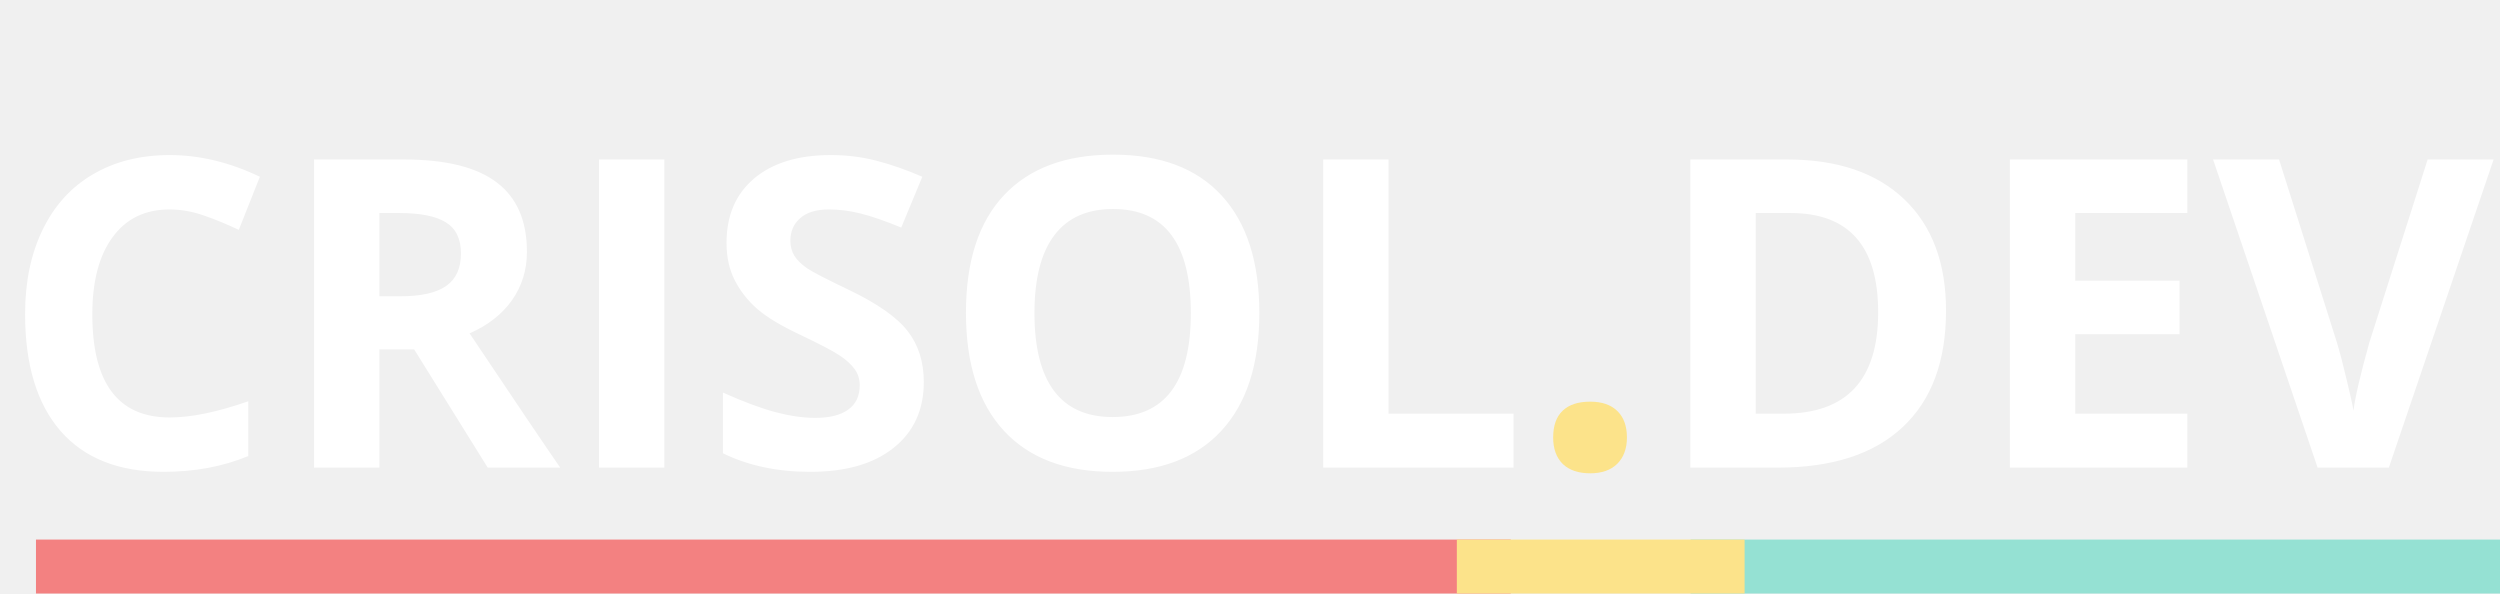
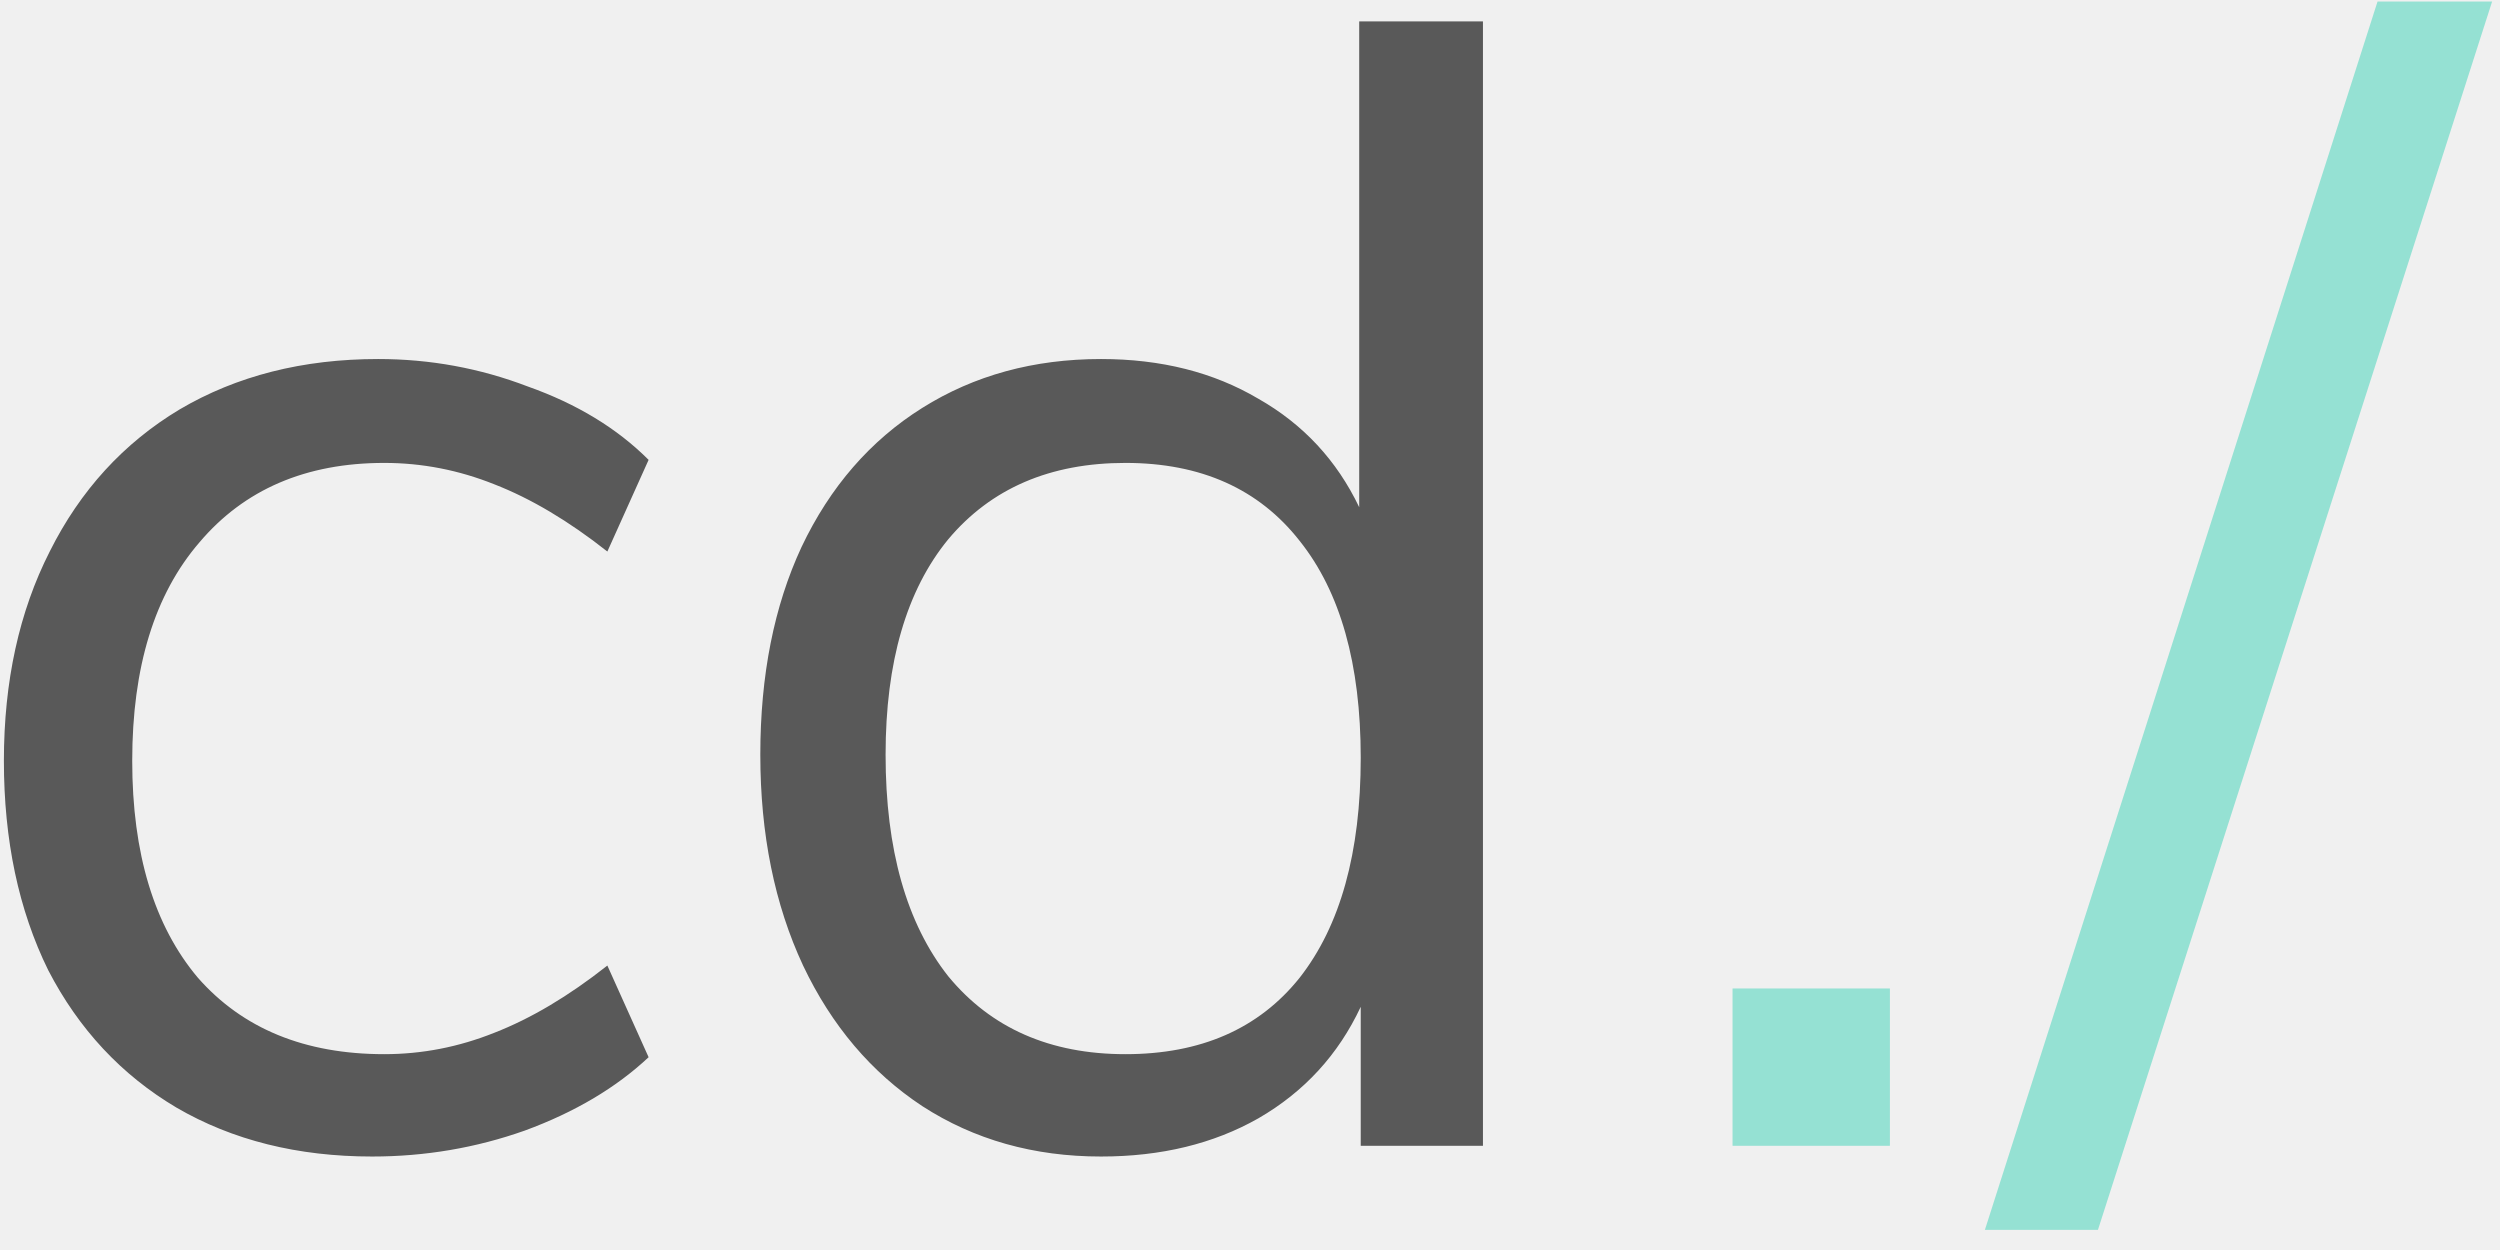
- <svg xmlns="http://www.w3.org/2000/svg" width="139" height="33" viewBox="0 0 139 33" fill="none">
-   <path d="M9.434 11.645C8.066 11.645 7.008 12.16 6.258 13.191C5.508 14.215 5.133 15.645 5.133 17.48C5.133 21.301 6.566 23.211 9.434 23.211C10.637 23.211 12.094 22.91 13.805 22.309V25.355C12.398 25.941 10.828 26.234 9.094 26.234C6.602 26.234 4.695 25.48 3.375 23.973C2.055 22.457 1.395 20.285 1.395 17.457C1.395 15.676 1.719 14.117 2.367 12.781C3.016 11.438 3.945 10.41 5.156 9.699C6.375 8.98 7.801 8.621 9.434 8.621C11.098 8.621 12.77 9.023 14.449 9.828L13.277 12.781C12.637 12.477 11.992 12.211 11.344 11.984C10.695 11.758 10.059 11.645 9.434 11.645ZM21.094 16.473H22.266C23.414 16.473 24.262 16.281 24.809 15.898C25.355 15.516 25.629 14.914 25.629 14.094C25.629 13.281 25.348 12.703 24.785 12.359C24.23 12.016 23.367 11.844 22.195 11.844H21.094V16.473ZM21.094 19.426V26H17.461V8.867H22.453C24.781 8.867 26.504 9.293 27.621 10.145C28.738 10.988 29.297 12.273 29.297 14C29.297 15.008 29.02 15.906 28.465 16.695C27.91 17.477 27.125 18.09 26.109 18.535C28.688 22.387 30.367 24.875 31.148 26H27.117L23.027 19.426H21.094ZM33.305 26V8.867H36.938V26H33.305ZM51.363 21.242C51.363 22.789 50.805 24.008 49.688 24.898C48.578 25.789 47.031 26.234 45.047 26.234C43.219 26.234 41.602 25.891 40.195 25.203V21.828C41.352 22.344 42.328 22.707 43.125 22.918C43.93 23.129 44.664 23.234 45.328 23.234C46.125 23.234 46.734 23.082 47.156 22.777C47.586 22.473 47.801 22.02 47.801 21.418C47.801 21.082 47.707 20.785 47.52 20.527C47.332 20.262 47.055 20.008 46.688 19.766C46.328 19.523 45.59 19.137 44.473 18.605C43.426 18.113 42.641 17.641 42.117 17.188C41.594 16.734 41.176 16.207 40.863 15.605C40.551 15.004 40.395 14.301 40.395 13.496C40.395 11.98 40.906 10.789 41.93 9.922C42.961 9.055 44.383 8.621 46.195 8.621C47.086 8.621 47.934 8.727 48.738 8.938C49.551 9.148 50.398 9.445 51.281 9.828L50.109 12.652C49.195 12.277 48.438 12.016 47.836 11.867C47.242 11.719 46.656 11.645 46.078 11.645C45.391 11.645 44.863 11.805 44.496 12.125C44.129 12.445 43.945 12.863 43.945 13.379C43.945 13.699 44.02 13.98 44.168 14.223C44.316 14.457 44.551 14.688 44.871 14.914C45.199 15.133 45.969 15.531 47.18 16.109C48.781 16.875 49.879 17.645 50.473 18.418C51.066 19.184 51.363 20.125 51.363 21.242ZM70.019 17.41C70.019 20.246 69.316 22.426 67.91 23.949C66.504 25.473 64.488 26.234 61.863 26.234C59.238 26.234 57.223 25.473 55.816 23.949C54.41 22.426 53.707 20.238 53.707 17.387C53.707 14.535 54.41 12.359 55.816 10.859C57.23 9.352 59.254 8.598 61.887 8.598C64.519 8.598 66.531 9.355 67.922 10.871C69.32 12.387 70.019 14.566 70.019 17.41ZM57.516 17.41C57.516 19.324 57.879 20.766 58.605 21.734C59.332 22.703 60.418 23.188 61.863 23.188C64.762 23.188 66.211 21.262 66.211 17.41C66.211 13.551 64.769 11.621 61.887 11.621C60.441 11.621 59.352 12.109 58.617 13.086C57.883 14.055 57.516 15.496 57.516 17.41ZM73.57 26V8.867H77.203V23H84.152V26H73.57ZM108.199 17.27C108.199 20.09 107.395 22.25 105.785 23.75C104.184 25.25 101.867 26 98.836 26H93.984V8.867H99.363C102.16 8.867 104.332 9.605 105.879 11.082C107.426 12.559 108.199 14.621 108.199 17.27ZM104.426 17.363C104.426 13.684 102.801 11.844 99.551 11.844H97.617V23H99.176C102.676 23 104.426 21.121 104.426 17.363ZM121.617 26H111.75V8.867H121.617V11.844H115.383V15.605H121.184V18.582H115.383V23H121.617V26ZM134.977 8.867H138.645L132.82 26H128.859L123.047 8.867H126.715L129.938 19.062C130.117 19.664 130.301 20.367 130.488 21.172C130.684 21.969 130.805 22.523 130.852 22.836C130.938 22.117 131.23 20.859 131.73 19.062L134.977 8.867Z" fill="white" />
-   <path d="M86.356 24.324C86.356 23.668 86.531 23.172 86.883 22.836C87.234 22.5 87.746 22.332 88.418 22.332C89.066 22.332 89.566 22.504 89.918 22.848C90.277 23.191 90.457 23.684 90.457 24.324C90.457 24.941 90.277 25.43 89.918 25.789C89.559 26.141 89.059 26.316 88.418 26.316C87.762 26.316 87.254 26.145 86.894 25.801C86.535 25.449 86.356 24.957 86.356 24.324Z" fill="#FCE38A" />
-   <rect x="2" y="30" width="82" height="3" fill="#F38181" />
-   <rect x="94" y="30" width="45" height="3" fill="#95E1D3" />
-   <rect x="81" y="30" width="16" height="3" fill="#FCE38A" />
+ <svg xmlns="http://www.w3.org/2000/svg" width="72" height="36" viewBox="0 0 72 36" fill="none">
+   <path d="M10.716 33.308C8.575 33.308 6.697 32.839 5.084 31.9C3.5 30.961 2.268 29.641 1.388 27.94C0.537 26.209 0.112 24.2 0.112 21.912C0.112 19.624 0.552 17.615 1.432 15.884C2.312 14.124 3.559 12.76 5.172 11.792C6.815 10.824 8.721 10.34 10.892 10.34C12.388 10.34 13.825 10.604 15.204 11.132C16.612 11.631 17.771 12.335 18.68 13.244L17.492 15.884C16.377 15.004 15.292 14.359 14.236 13.948C13.209 13.537 12.153 13.332 11.068 13.332C8.809 13.332 7.035 14.095 5.744 15.62C4.453 17.116 3.808 19.213 3.808 21.912C3.808 24.581 4.439 26.664 5.7 28.16C6.991 29.627 8.78 30.36 11.068 30.36C12.153 30.36 13.209 30.155 14.236 29.744C15.292 29.333 16.377 28.688 17.492 27.808L18.68 30.448C17.741 31.328 16.553 32.032 15.116 32.56C13.708 33.059 12.241 33.308 10.716 33.308ZM42.709 0.616V33H39.189V28.996C38.544 30.375 37.561 31.445 36.241 32.208C34.95 32.941 33.44 33.308 31.709 33.308C29.773 33.308 28.057 32.824 26.561 31.856C25.095 30.888 23.951 29.539 23.129 27.808C22.308 26.048 21.897 24.024 21.897 21.736C21.897 19.448 22.293 17.453 23.085 15.752C23.907 14.021 25.065 12.687 26.561 11.748C28.057 10.809 29.773 10.34 31.709 10.34C33.44 10.34 34.95 10.721 36.241 11.484C37.532 12.217 38.5 13.259 39.145 14.608V0.616H42.709ZM32.413 30.36C34.584 30.36 36.256 29.627 37.429 28.16C38.602 26.664 39.189 24.552 39.189 21.824C39.189 19.125 38.602 17.043 37.429 15.576C36.256 14.08 34.584 13.332 32.413 13.332C30.242 13.332 28.541 14.065 27.309 15.532C26.107 16.999 25.505 19.067 25.505 21.736C25.505 24.464 26.107 26.591 27.309 28.116C28.541 29.612 30.242 30.36 32.413 30.36Z" fill="#595959" />
+   <path d="M54.429 28.468V33H49.897V28.468H54.429ZM57.165 35.42L68.473 0.044H71.773L60.421 35.42H57.165Z" fill="#95E1D3" />
</svg>
